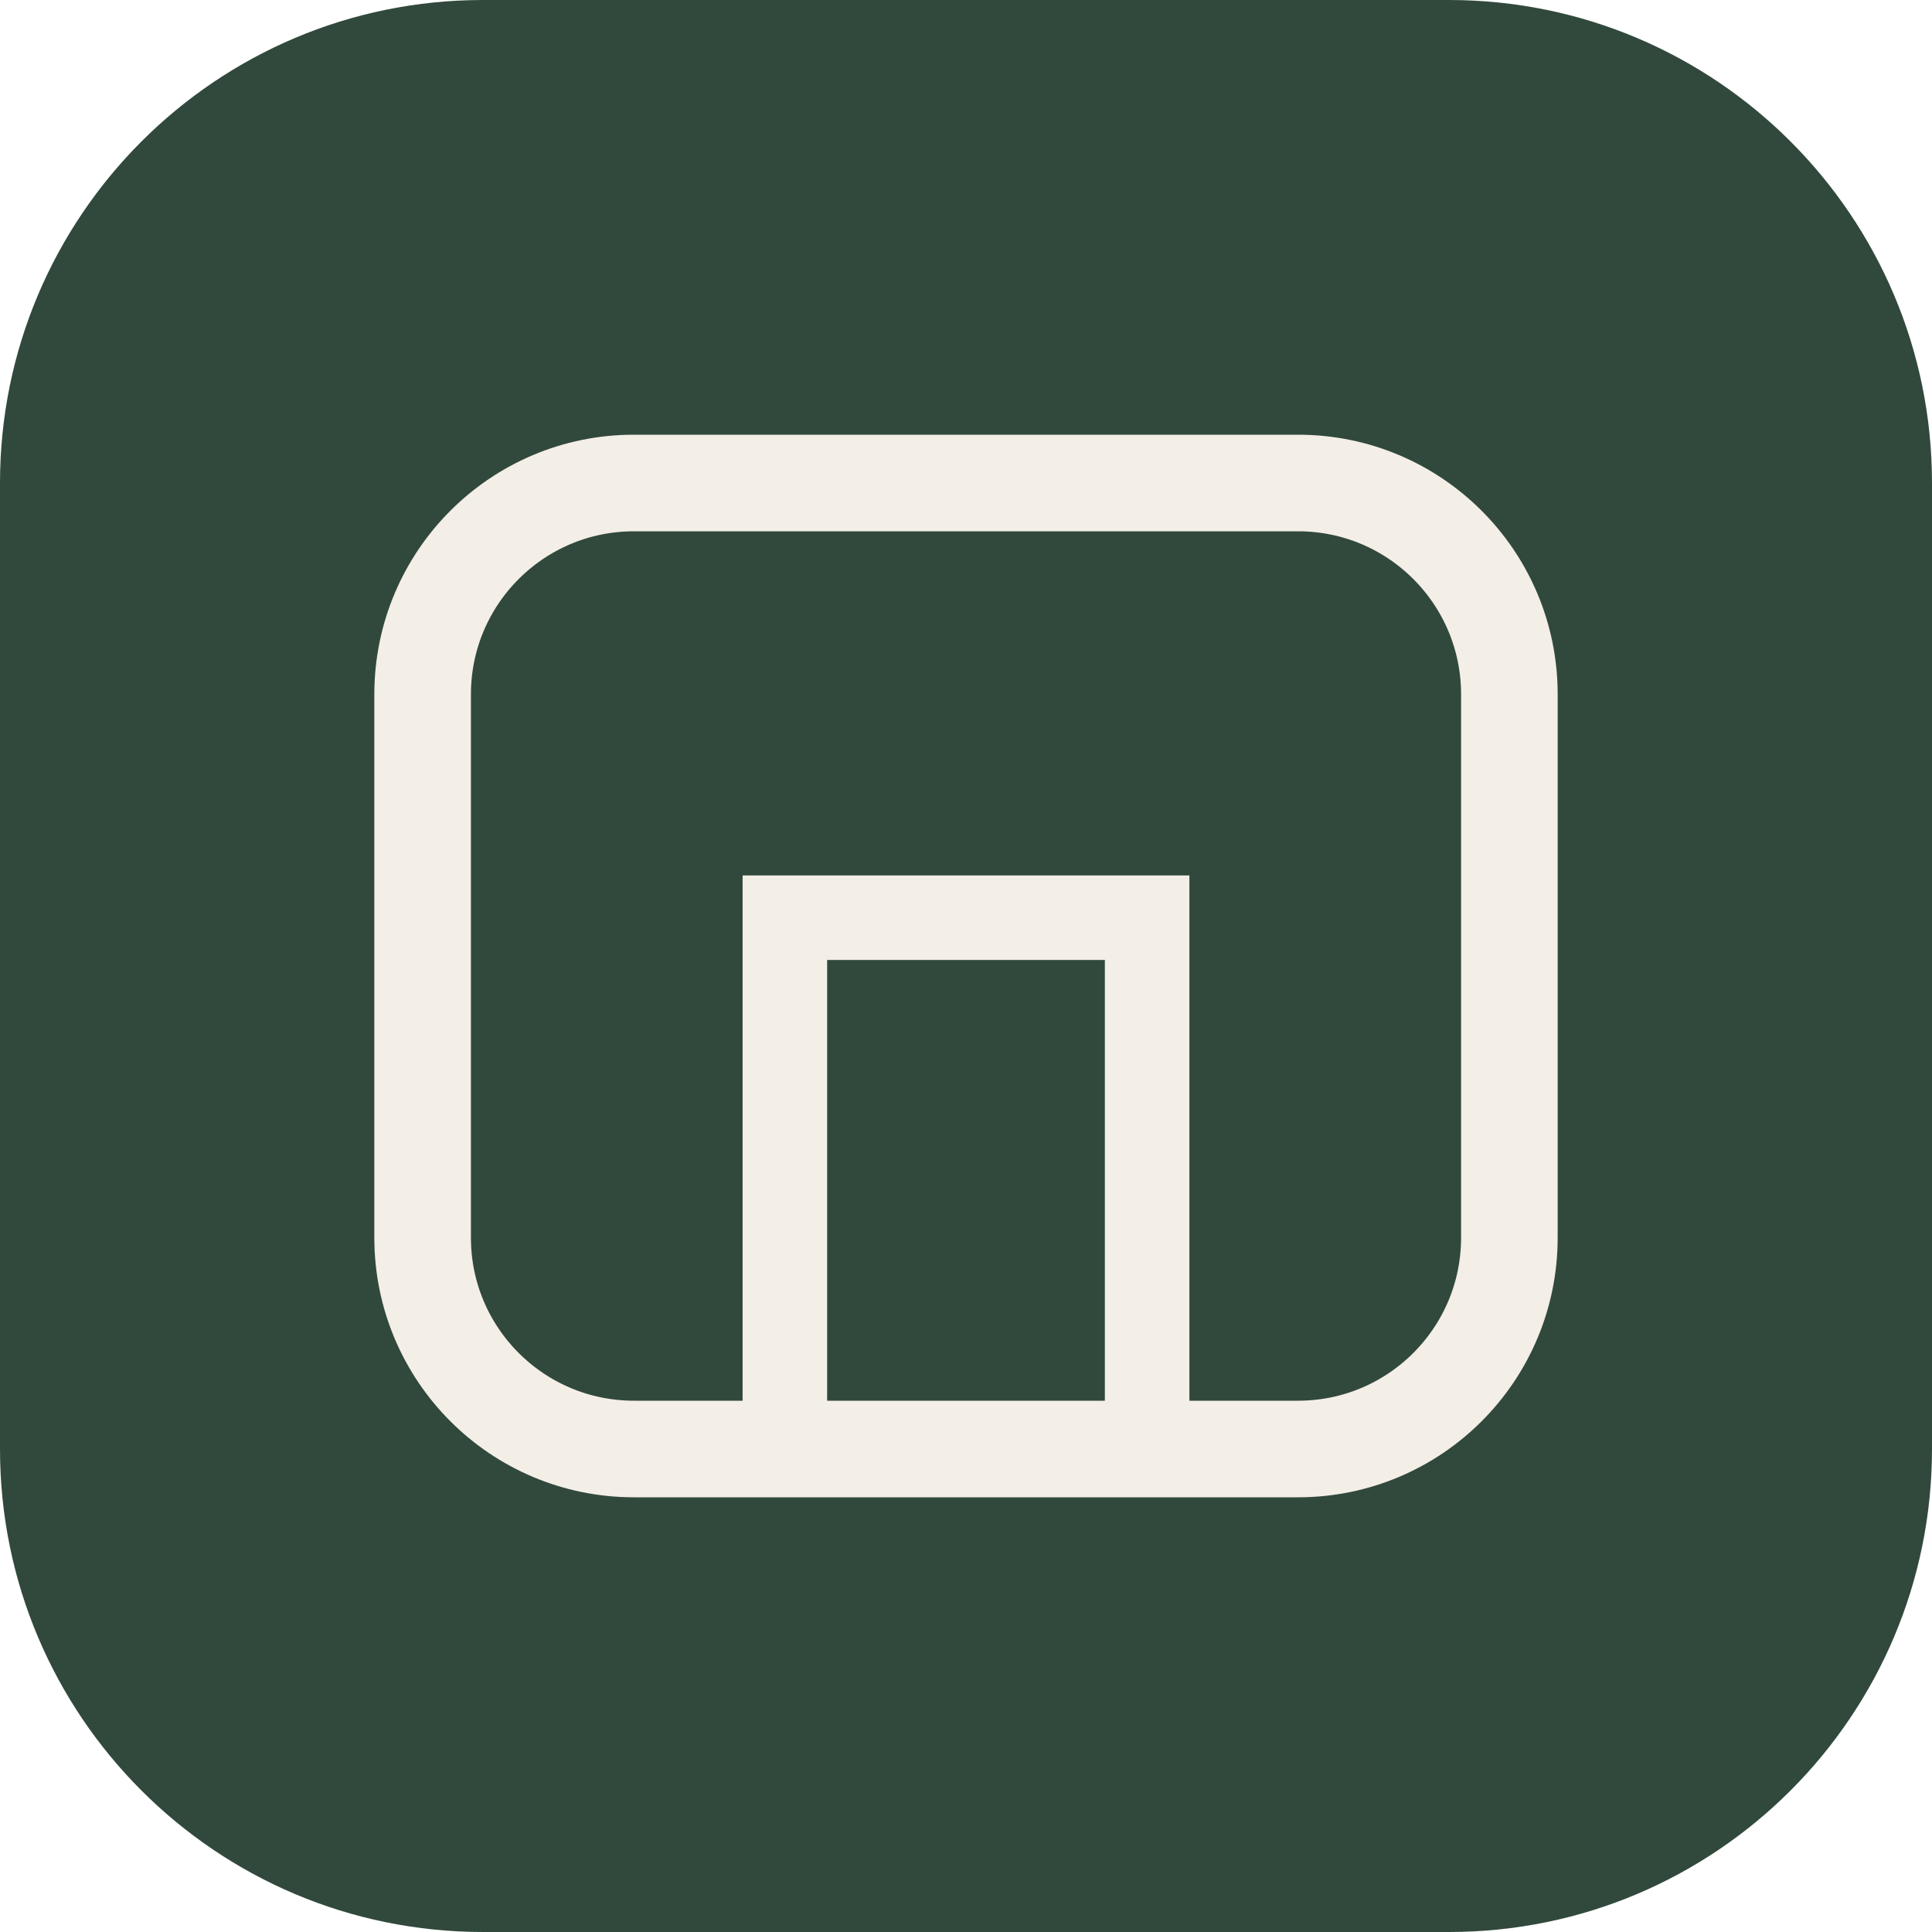
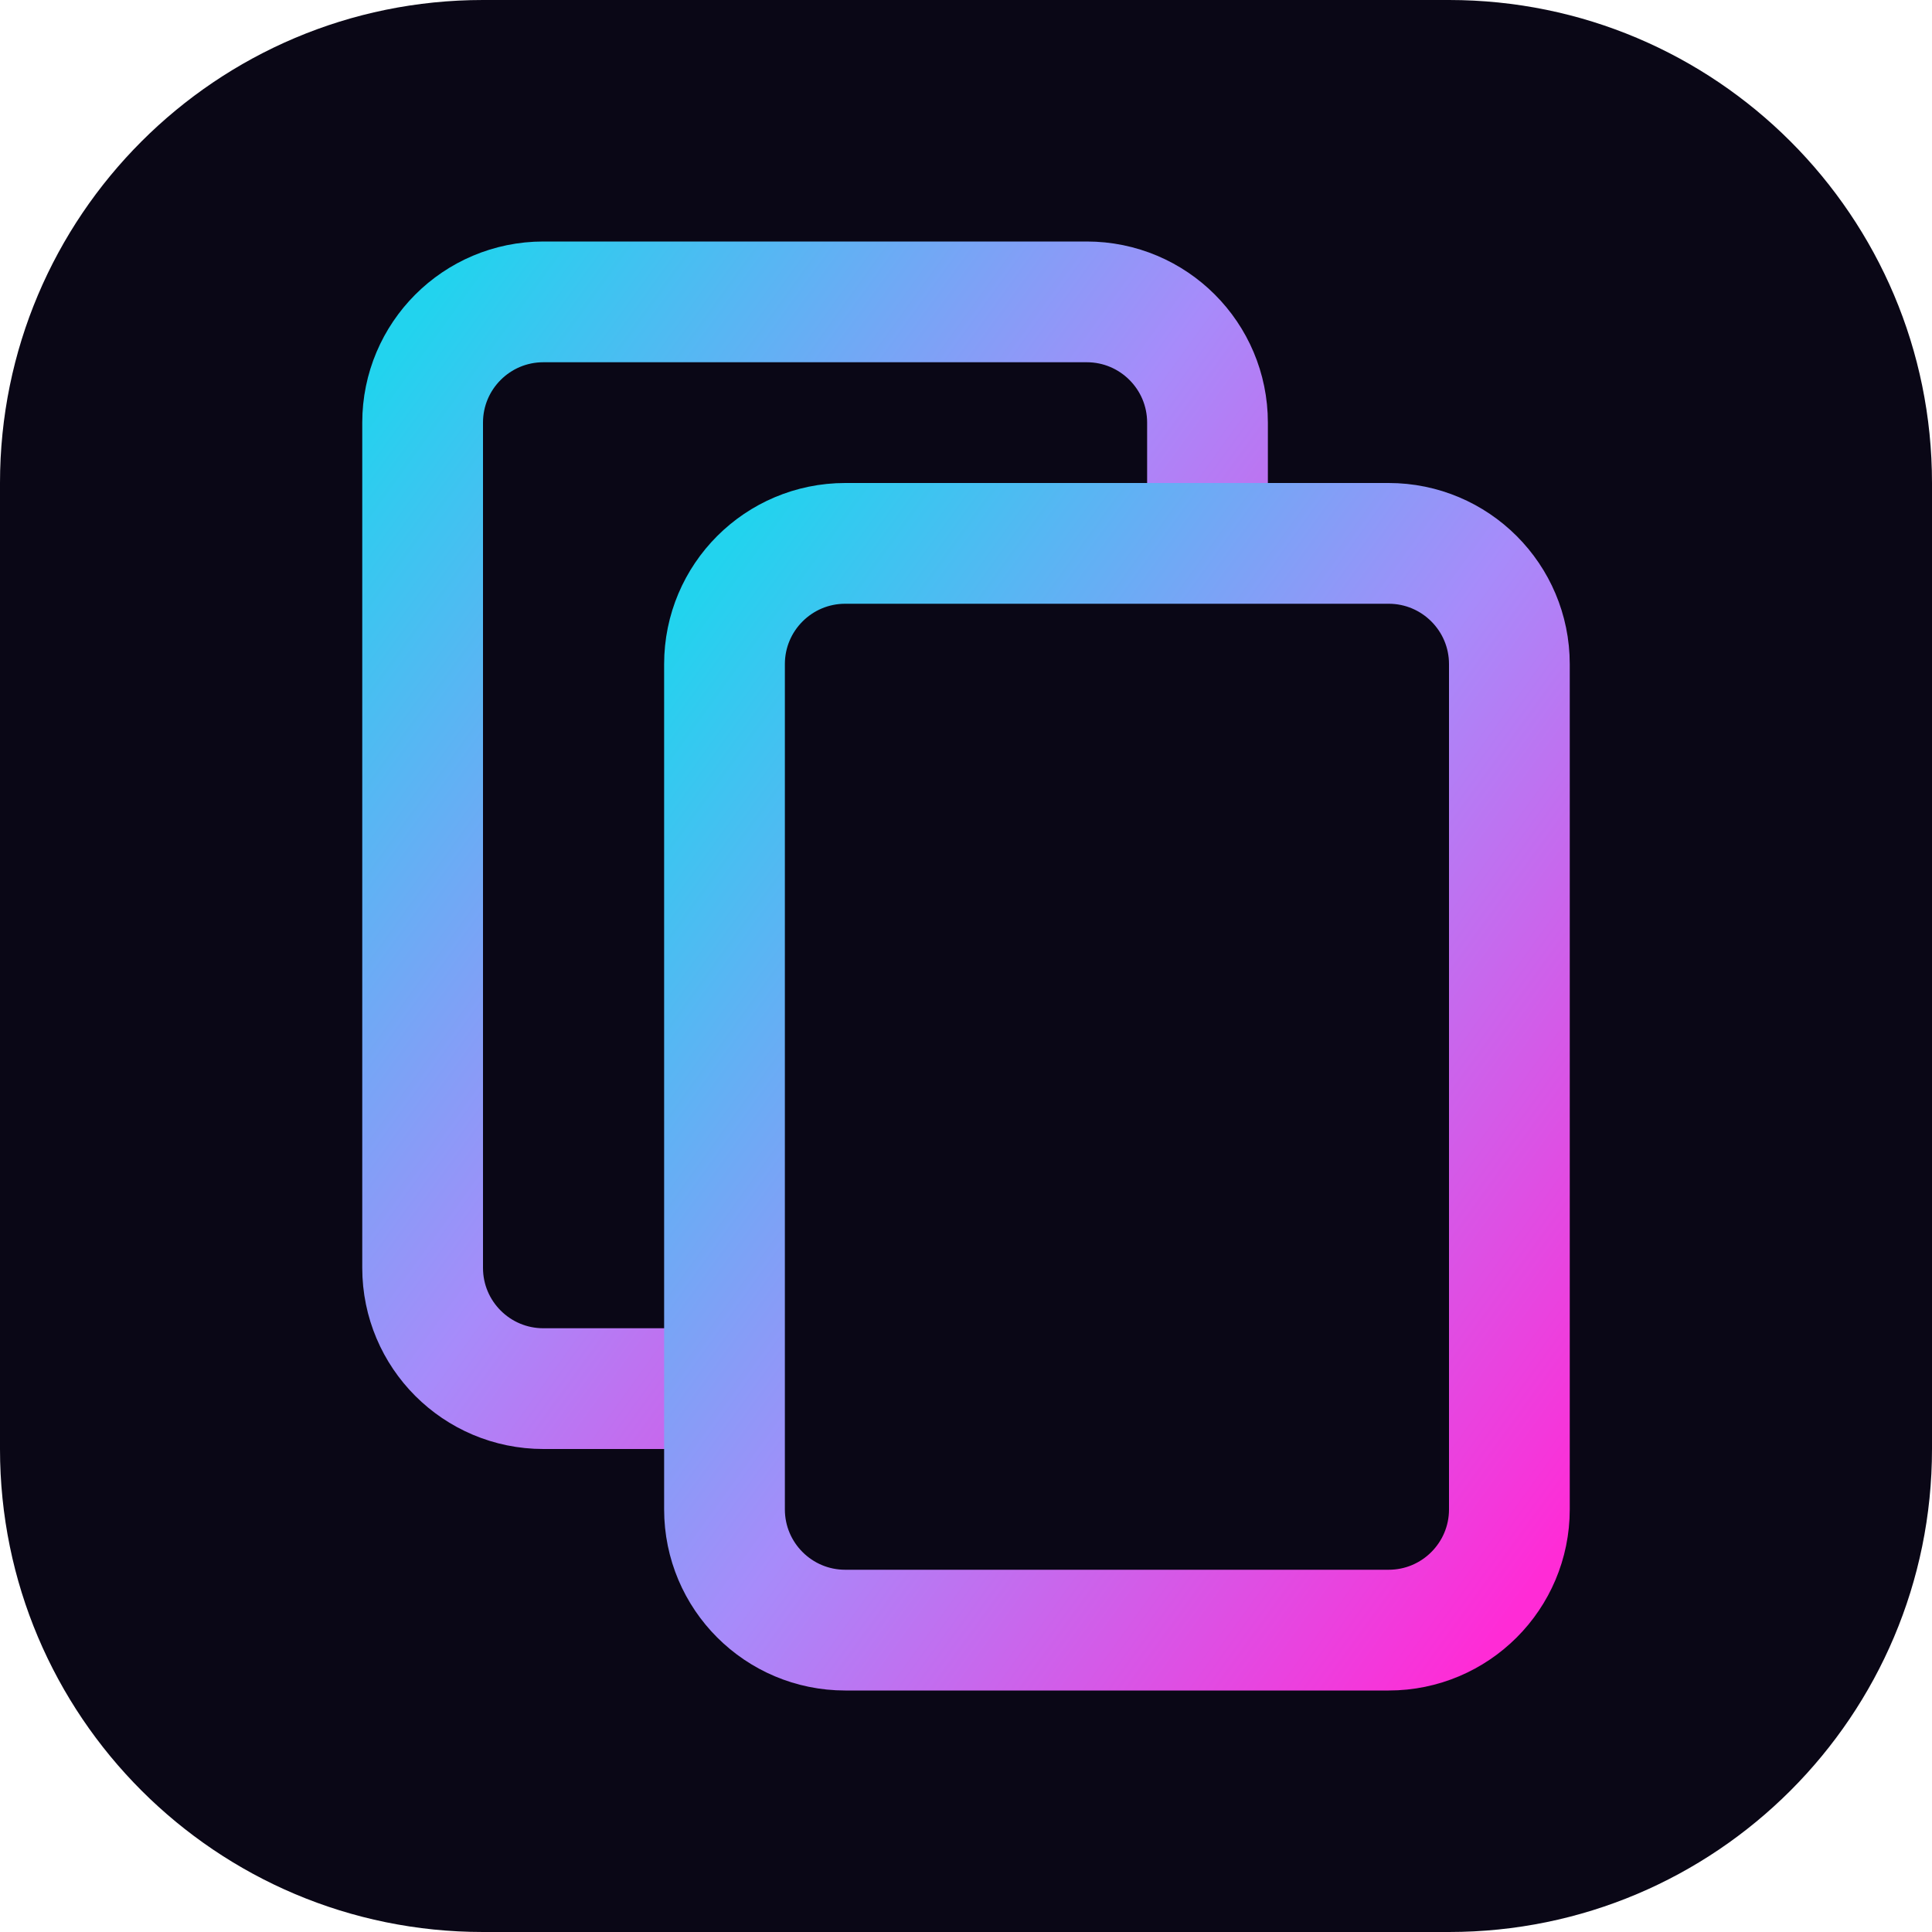
<svg xmlns="http://www.w3.org/2000/svg" viewBox="0 0 32 32">
-   <rect width="32" height="32" rx="8" fill="#31493C" />
-   <rect x="7" y="8" width="18" height="16" rx="3.5" fill="none" stroke="#F3EEE6" stroke-width="1.6" />
-   <path d="M13 24V15.2h6V24" fill="none" stroke="#F3EEE6" stroke-width="1.4" />
+   <defs>
+     <linearGradient id="g" x1="0" y1="0" x2="1" y2="1">
+       <stop offset="0" stop-color="#22D3EE" />
+       <stop offset="0.5" stop-color="#A78BFA" />
+       <stop offset="1" stop-color="#FF2BD6" />
+     </linearGradient>
+   </defs>
+   <rect width="32" height="32" rx="8" fill="#0A0716" />
+   <rect x="7" y="5" width="13" height="18" rx="2" fill="none" stroke="url(#g)" stroke-width="2" />
+   <rect x="12" y="9" width="13" height="18" rx="2" fill="#0A0716" stroke="url(#g)" stroke-width="2" />
</svg>
